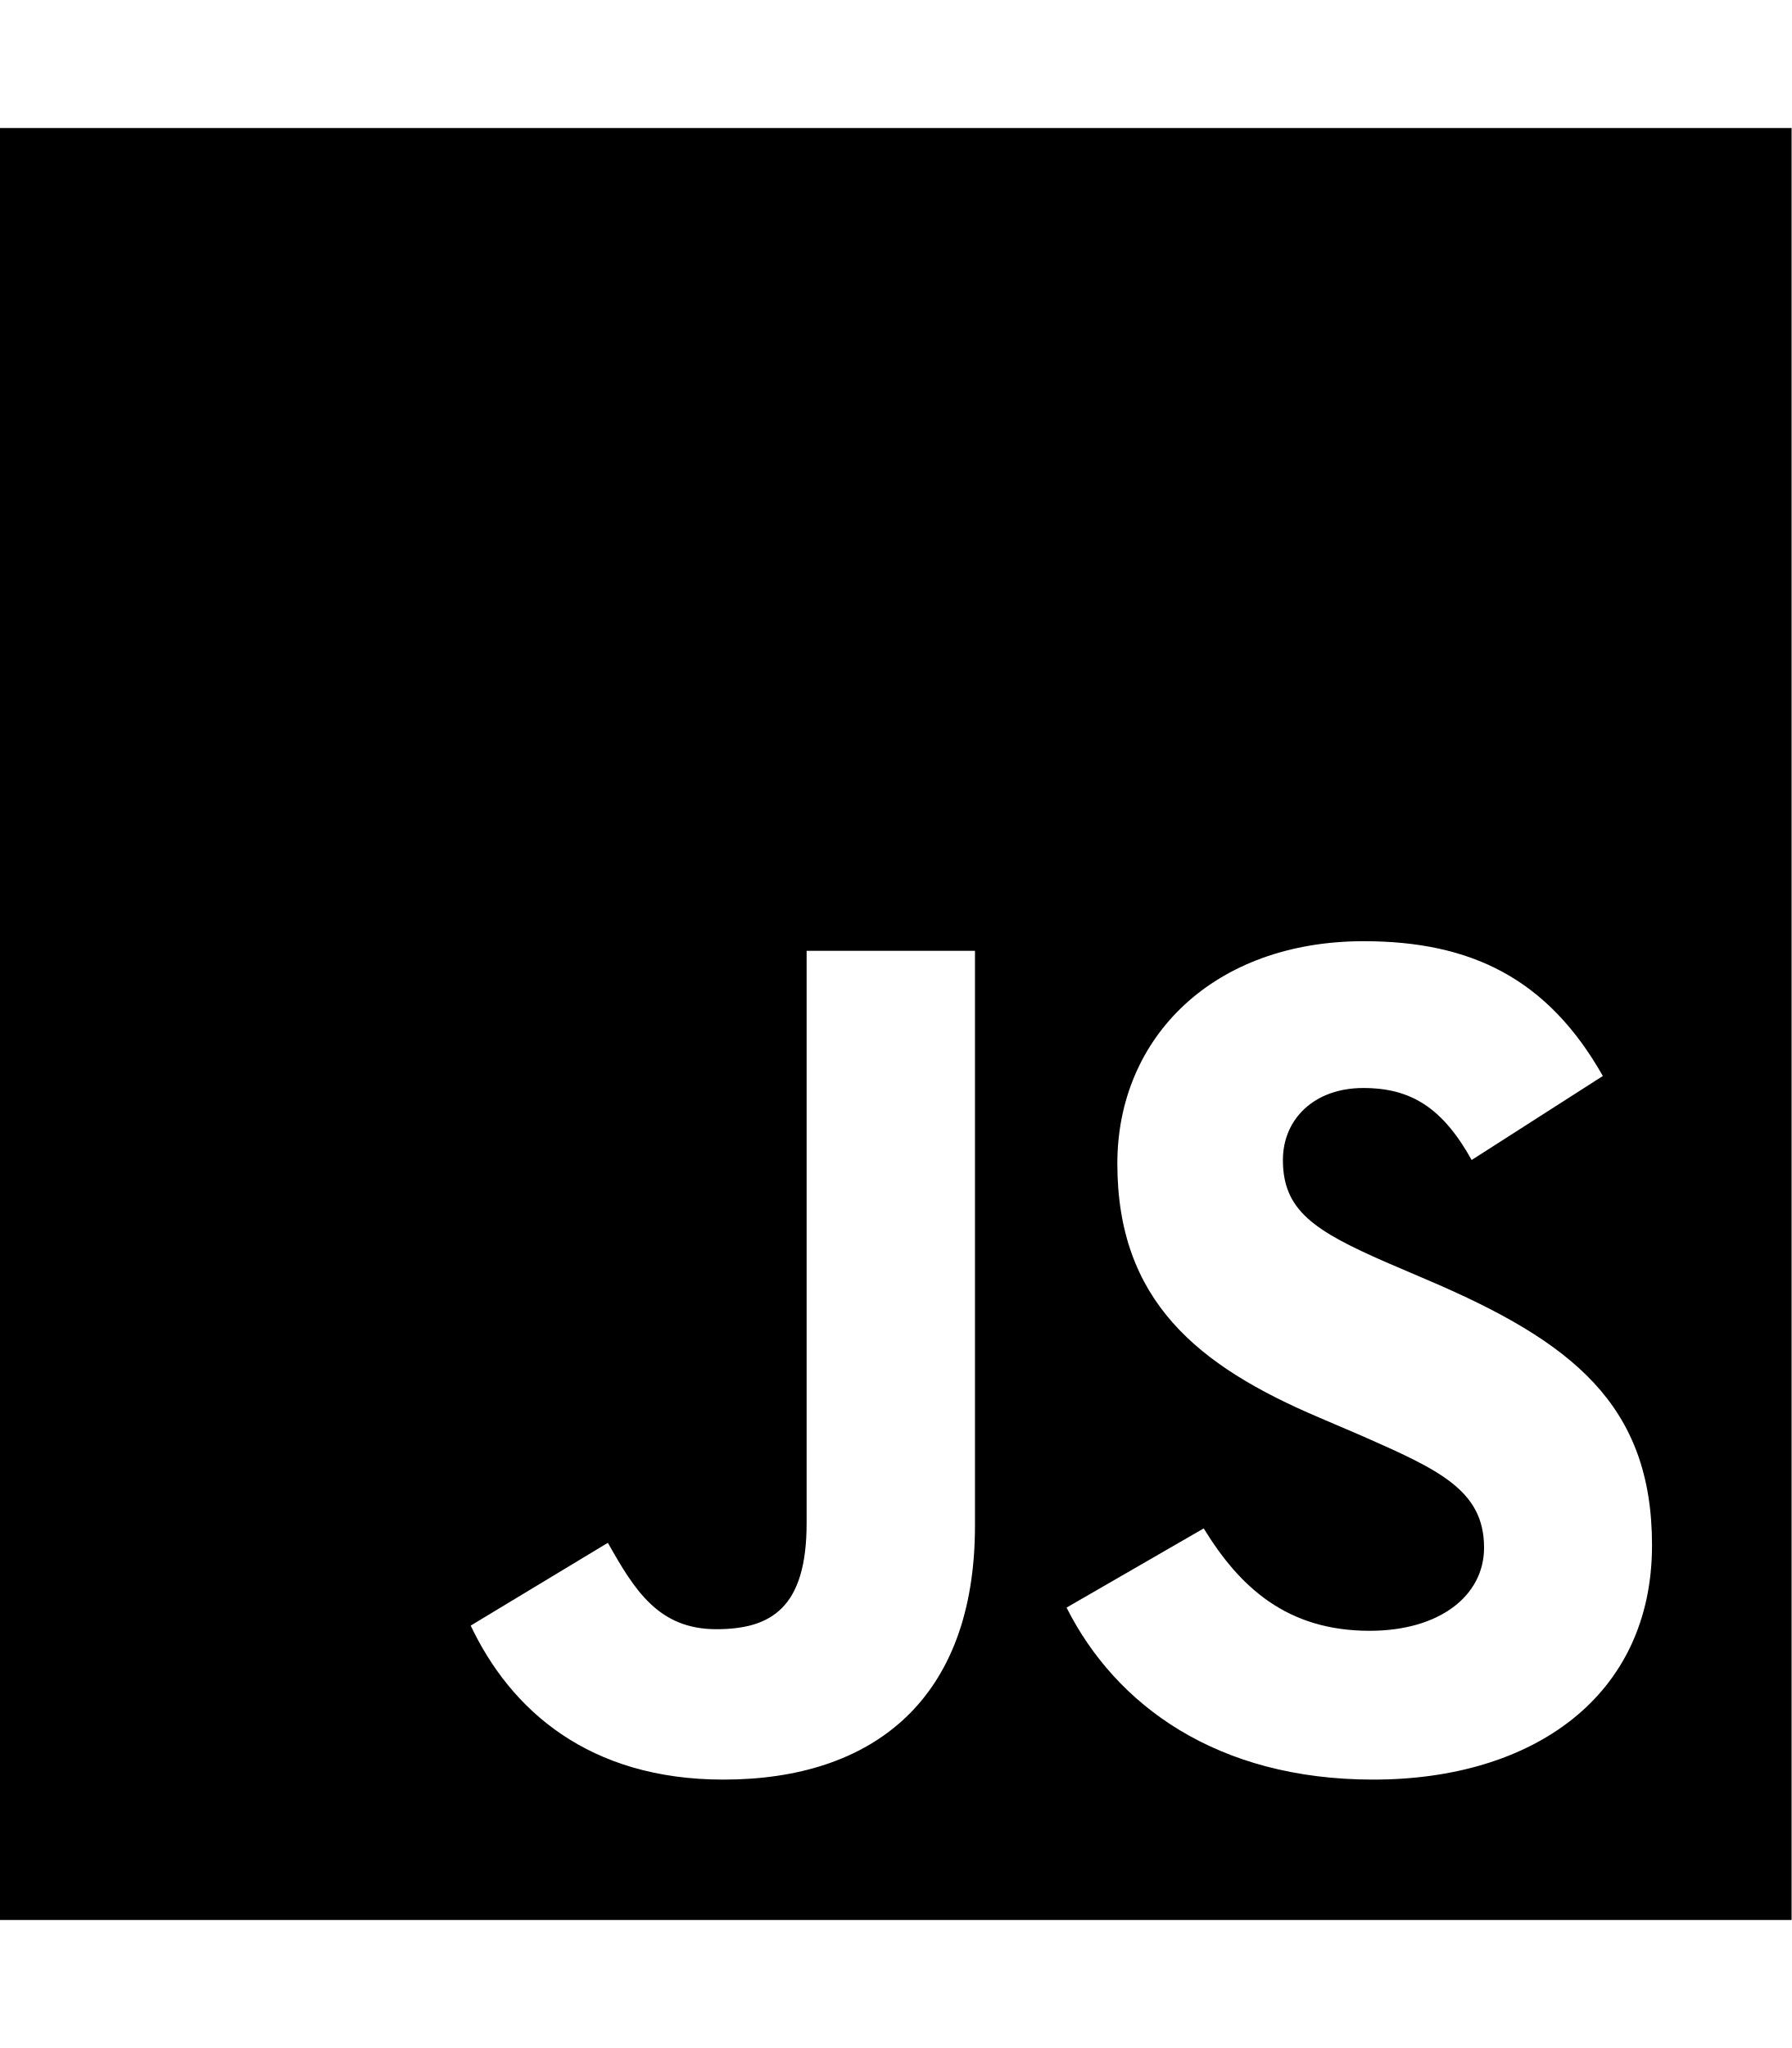
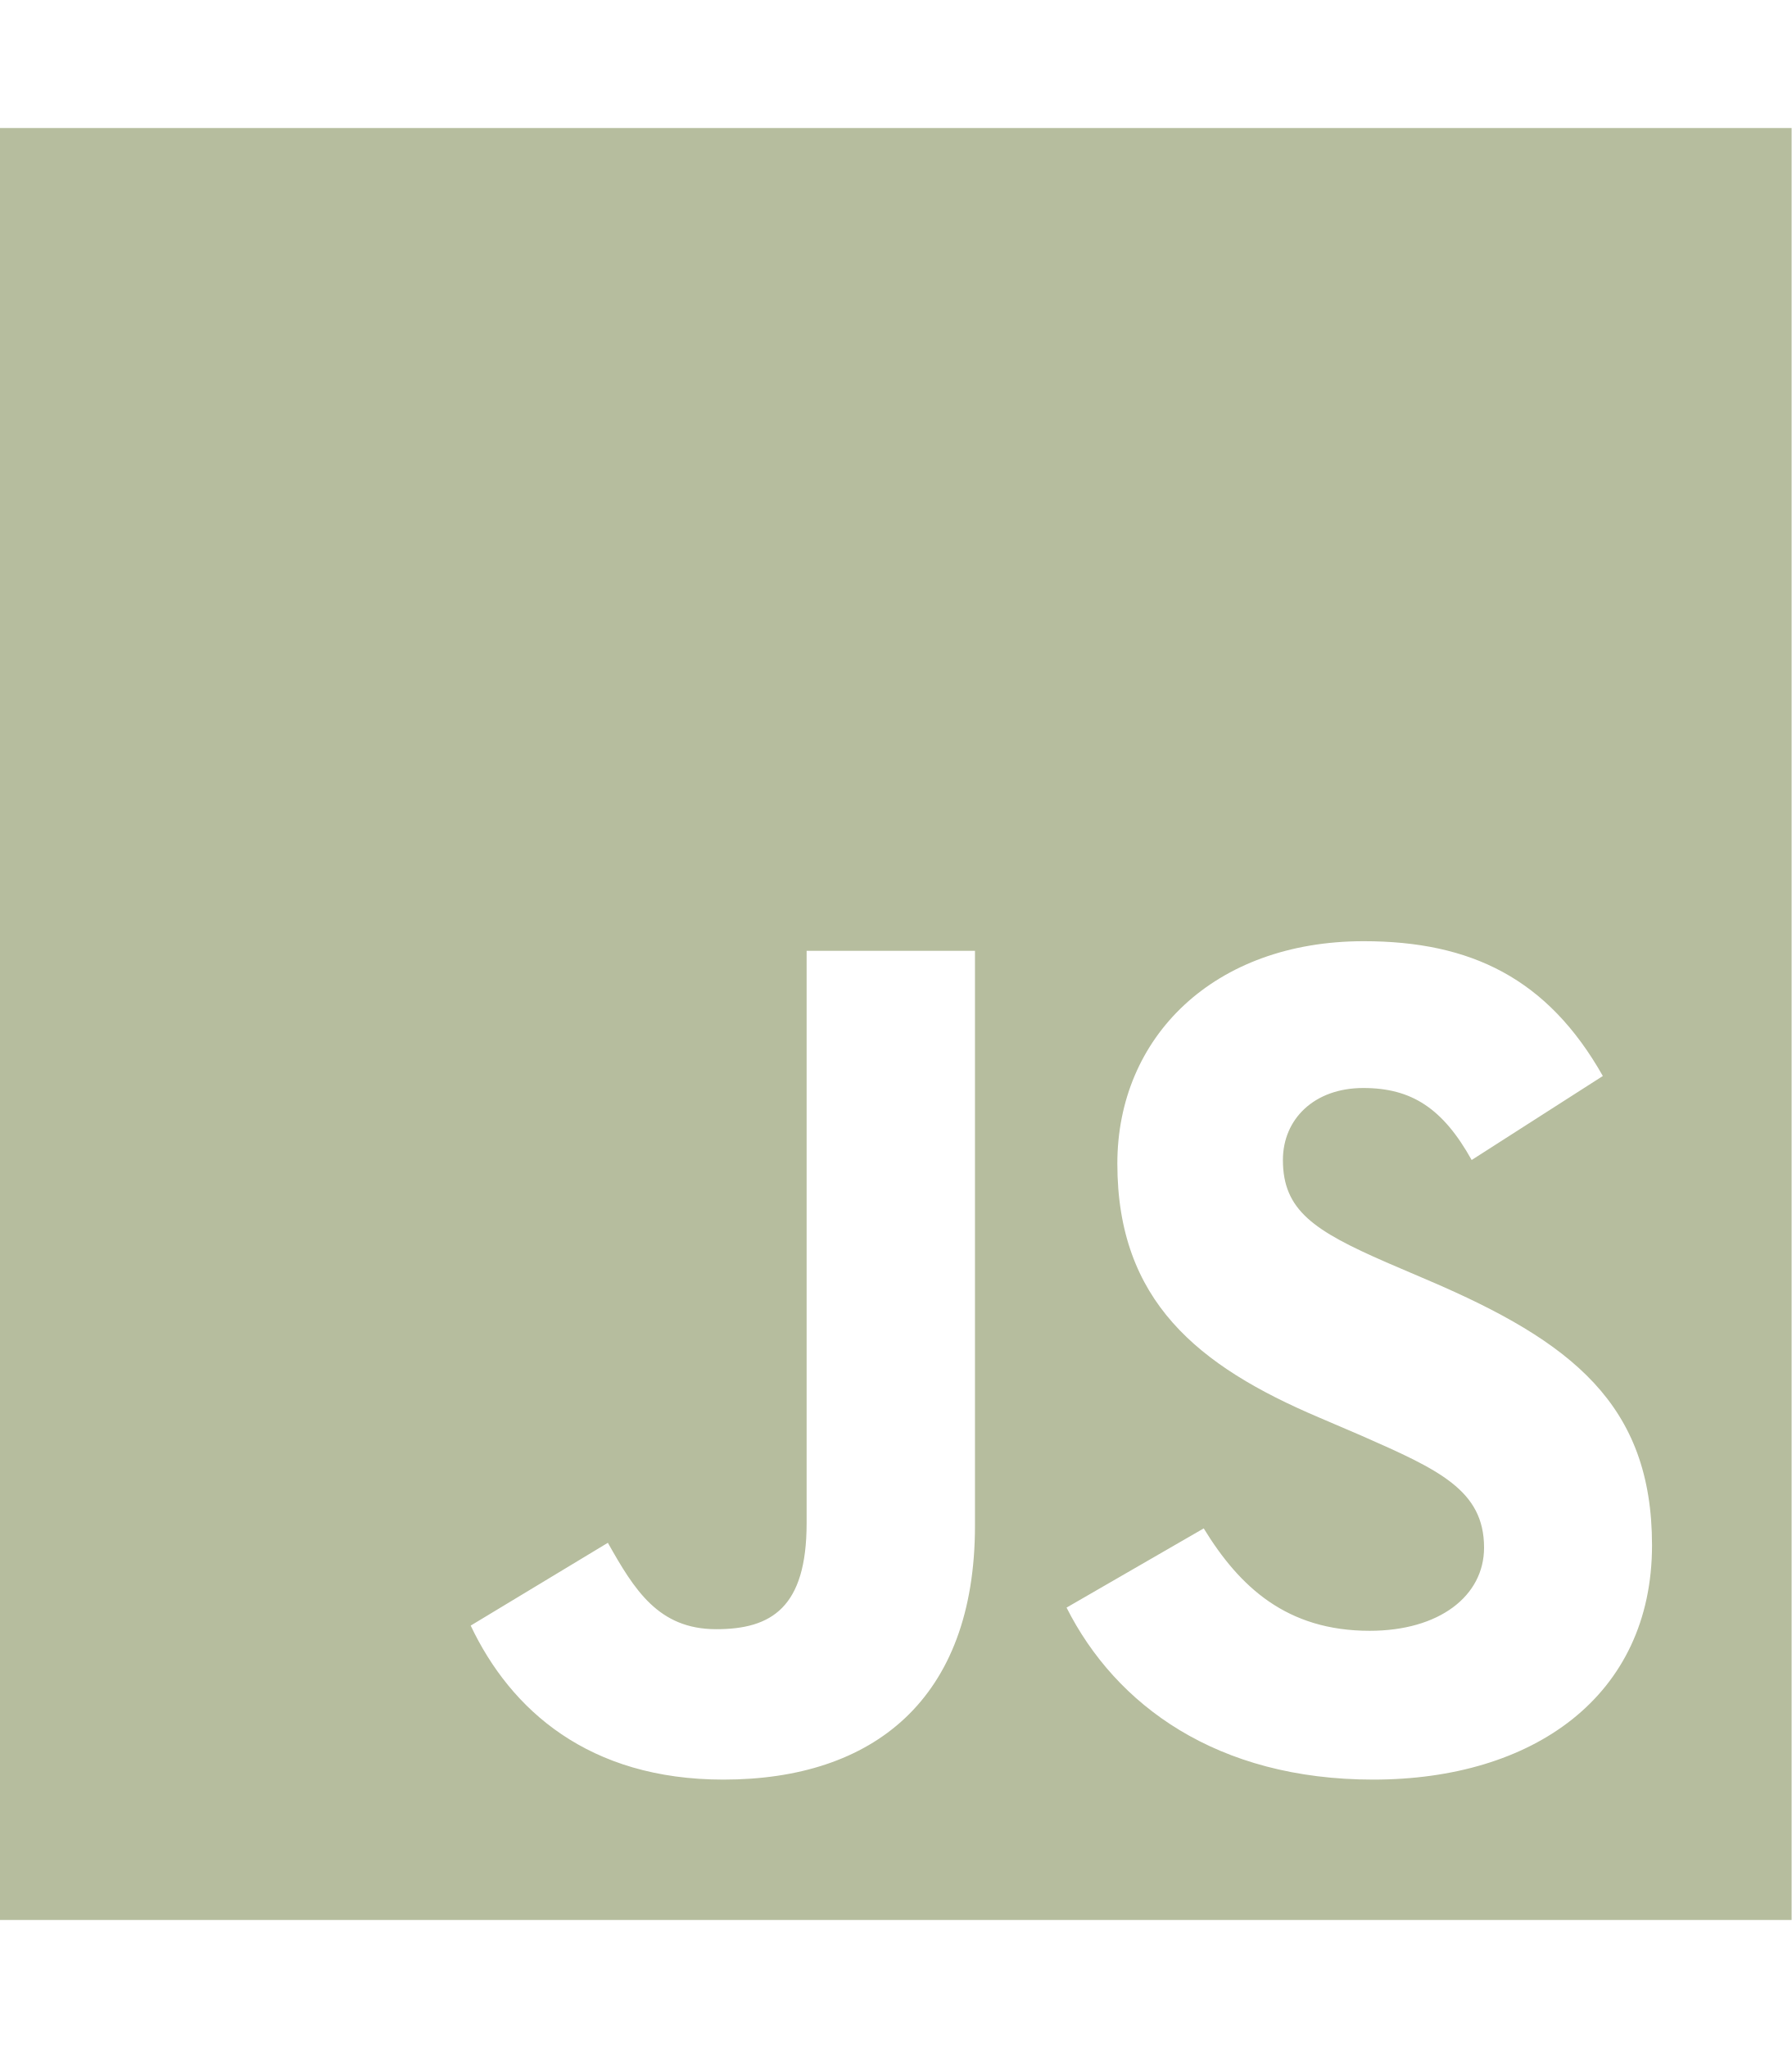
<svg xmlns="http://www.w3.org/2000/svg" height="16" width="14" viewBox="0 0 448 512">
-   <path opacity="1" fill="currentColor" d="M0 32v448h448V32H0zm243.8 349.4c0 43.6-25.6 63.5-62.9 63.5-33.7 0-53.2-17.4-63.2-38.5l34.3-20.7c6.6 11.7 12.6 21.6 27.1 21.6 13.8 0 22.6-5.4 22.6-26.5V237.7h42.1v143.7zm99.6 63.5c-39.1 0-64.4-18.6-76.7-43l34.3-19.8c9 14.7 20.8 25.6 41.5 25.6 17.4 0 28.6-8.7 28.6-20.8 0-14.4-11.4-19.5-30.7-28l-10.5-4.5c-30.4-12.9-50.5-29.2-50.5-63.5 0-31.6 24.1-55.6 61.6-55.6 26.8 0 46 9.3 59.8 33.7L368 290c-7.2-12.9-15-18-27.1-18-12.3 0-20.1 7.8-20.1 18 0 12.6 7.8 17.7 25.9 25.6l10.5 4.5c35.8 15.3 55.9 31 55.9 66.2 0 37.8-29.8 58.6-69.7 58.6z" />
+   <path opacity="1" fill="#b6bd9e" d="M0 32v448h448V32H0zm243.8 349.4c0 43.6-25.6 63.5-62.9 63.5-33.7 0-53.2-17.4-63.2-38.5l34.3-20.7c6.6 11.7 12.6 21.6 27.1 21.6 13.8 0 22.6-5.4 22.6-26.5V237.7h42.1v143.7zm99.6 63.5c-39.1 0-64.4-18.6-76.7-43l34.3-19.8c9 14.7 20.8 25.6 41.5 25.6 17.4 0 28.6-8.7 28.6-20.8 0-14.4-11.4-19.5-30.7-28l-10.5-4.5c-30.4-12.9-50.5-29.2-50.5-63.5 0-31.6 24.1-55.6 61.6-55.6 26.8 0 46 9.3 59.8 33.7L368 290c-7.2-12.9-15-18-27.1-18-12.3 0-20.1 7.8-20.1 18 0 12.6 7.8 17.7 25.9 25.6l10.5 4.5c35.8 15.3 55.9 31 55.9 66.2 0 37.8-29.8 58.6-69.7 58.6z" />
</svg>
